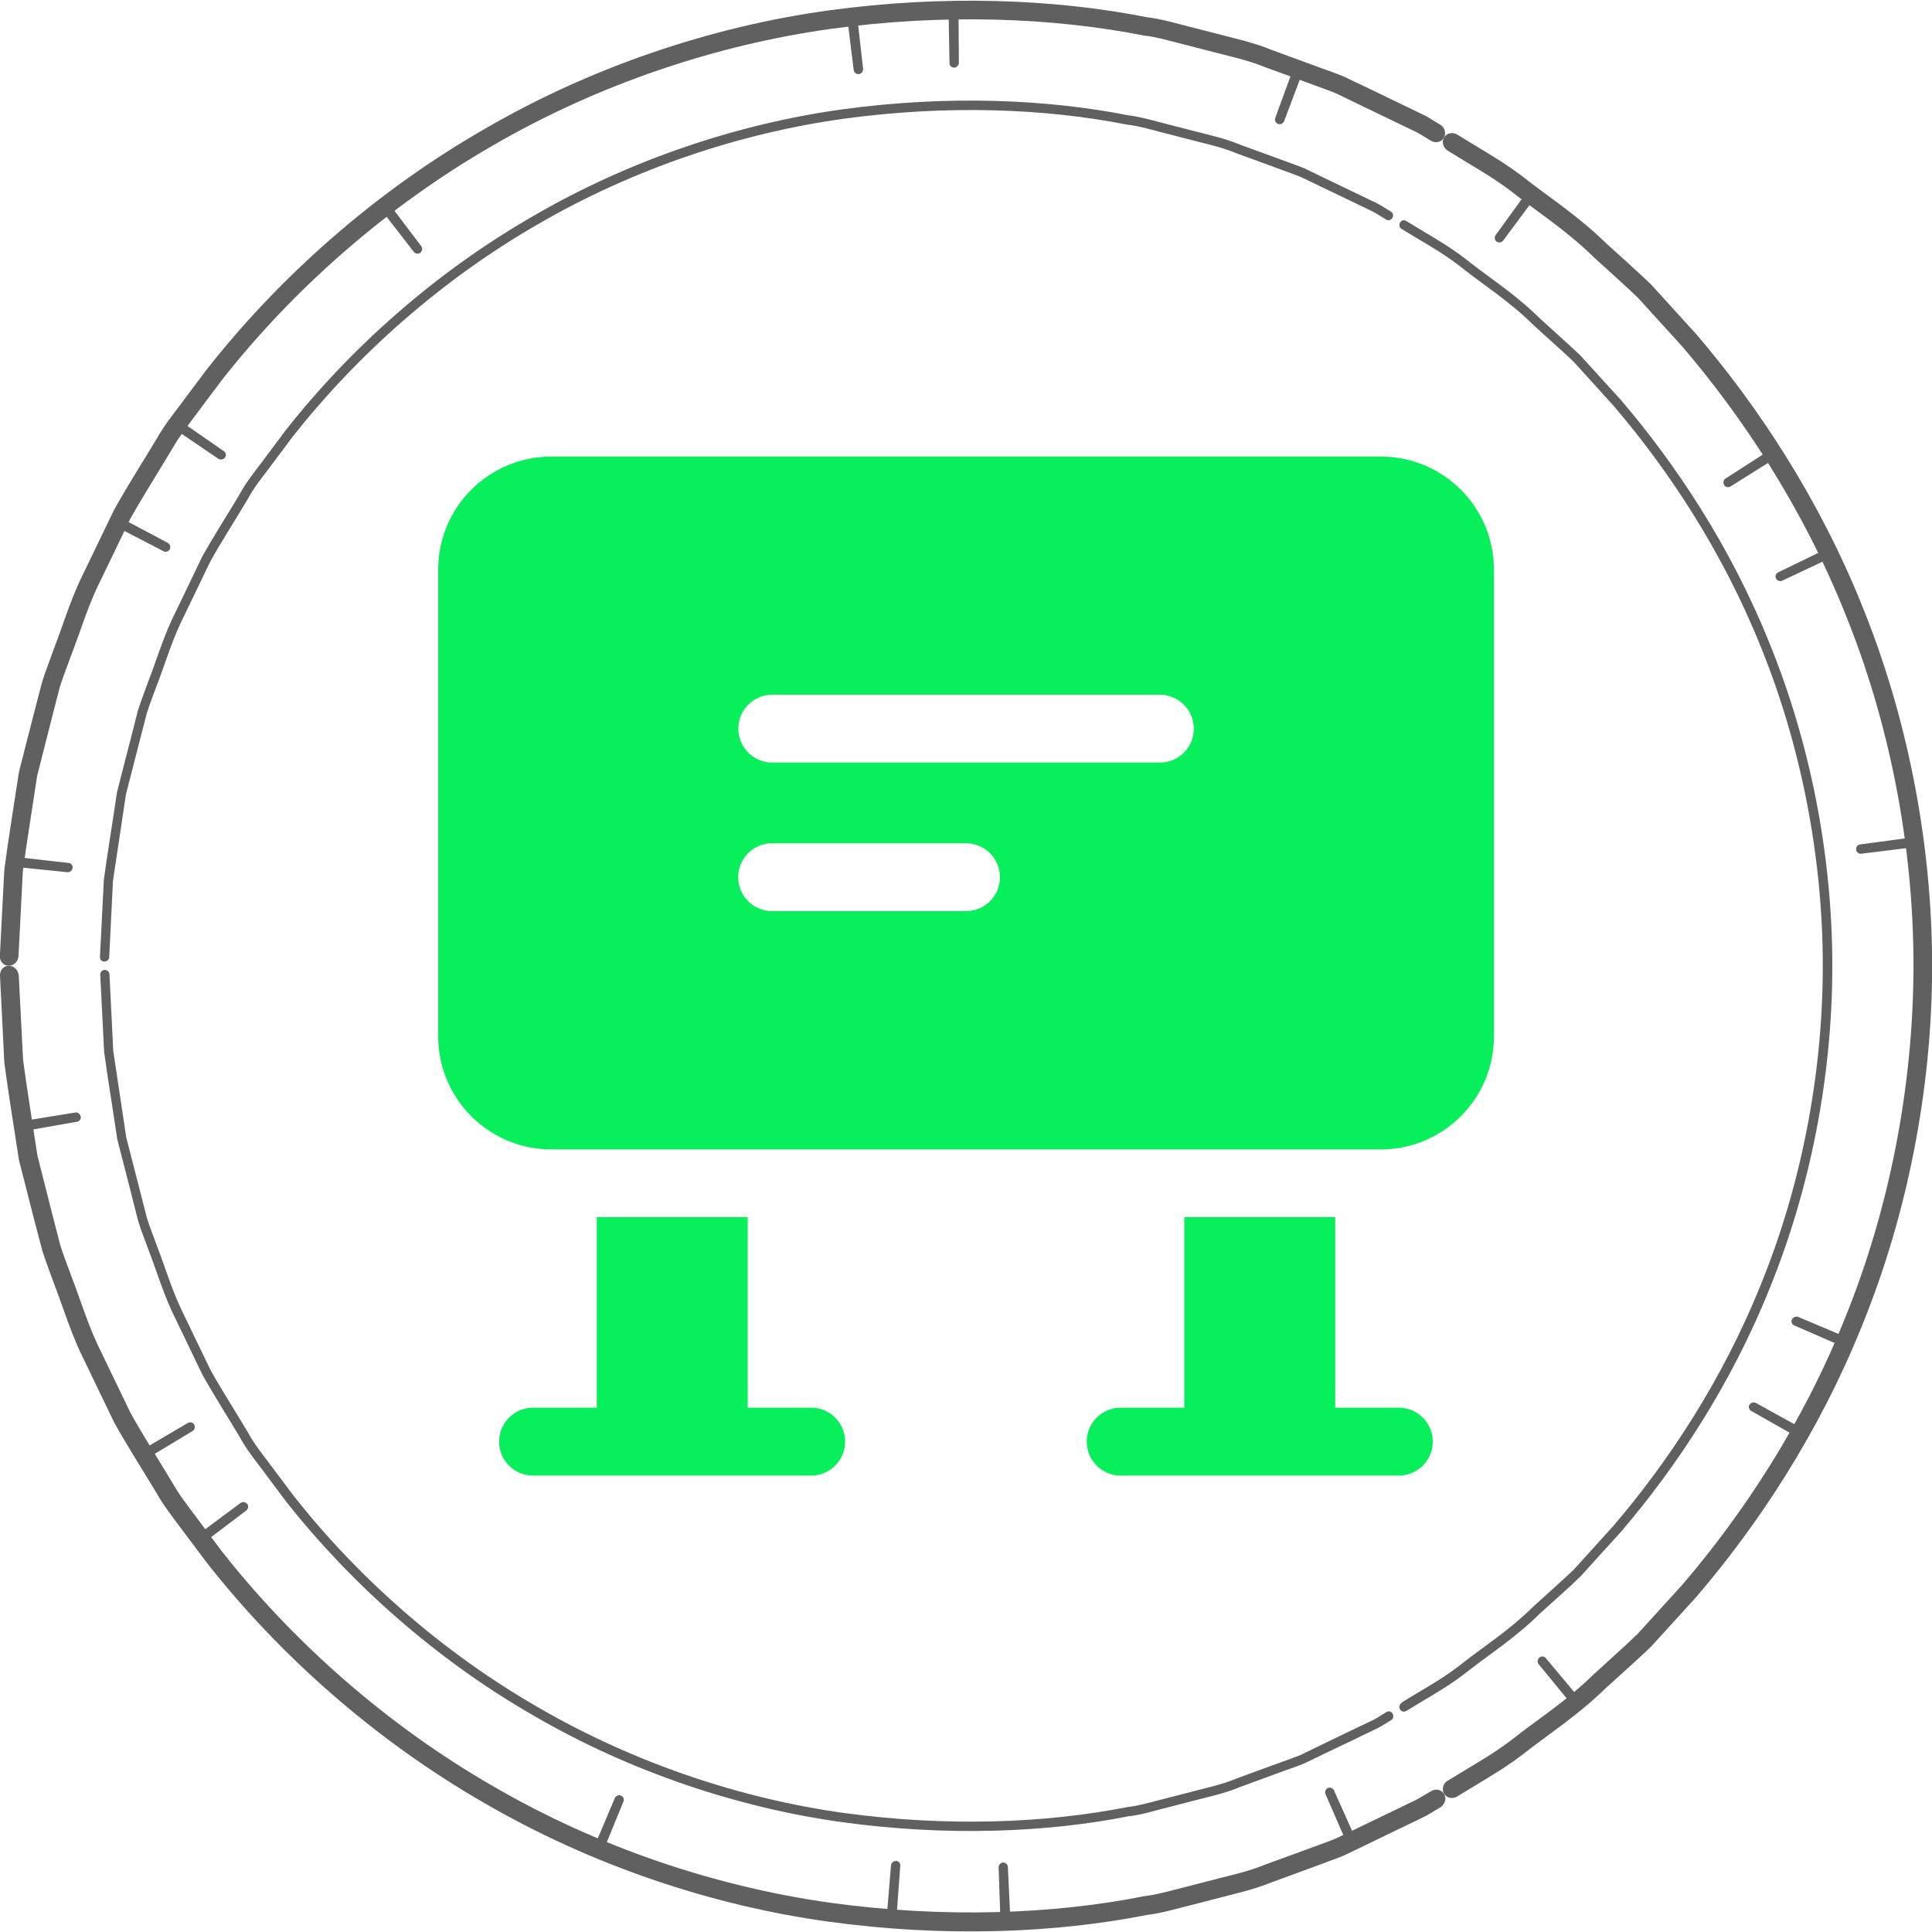
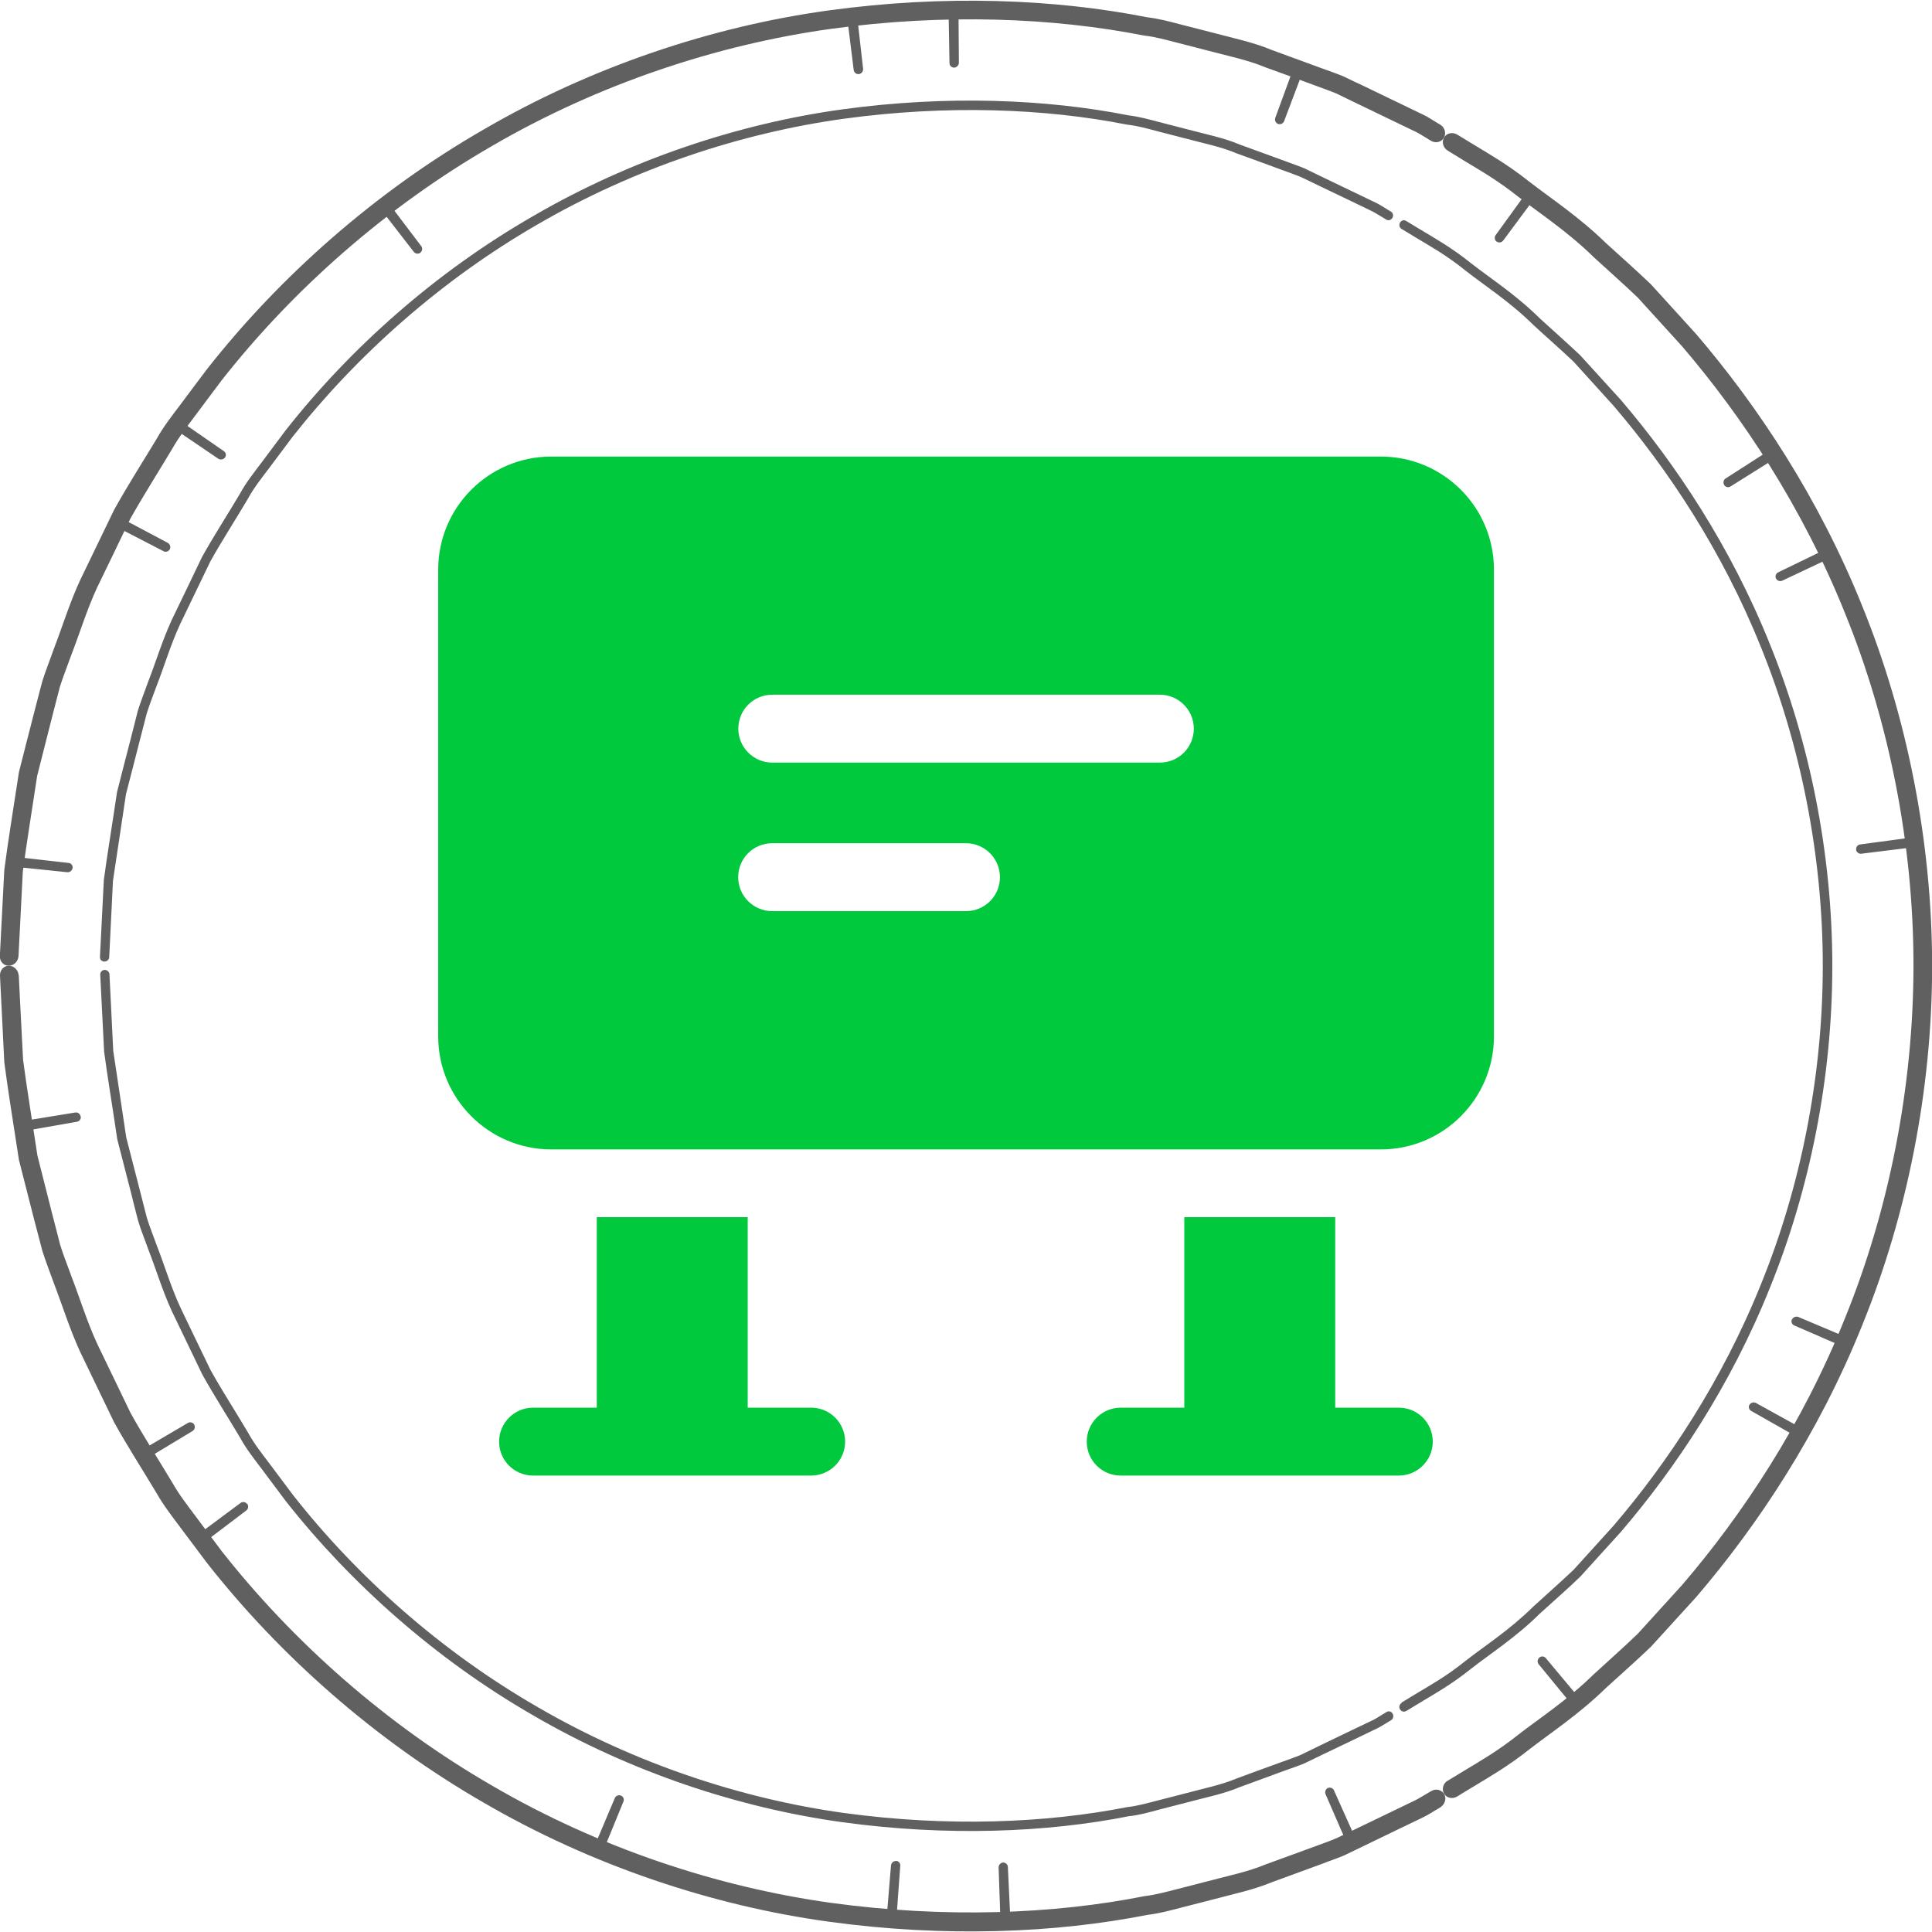
<svg xmlns="http://www.w3.org/2000/svg" id="Layer_1" data-name="Layer 1" viewBox="0 0 144 144">
  <defs>
    <style>
      .cls-1 {
-         fill: #606060;
+         fill: #00c93d;
      }

      .cls-2 {
-         fill: #07ef5a;
+         fill: #606060;
      }
    </style>
  </defs>
  <g>
    <g>
-       <path class="cls-1" d="M106.65,10.49s-.12-.07-.36-.22c-.24-.14-.58-.38-1.07-.59-.97-.46-2.38-1.15-4.19-2.02-.45-.22-.92-.44-1.42-.69-.51-.21-1.06-.4-1.62-.61-1.13-.42-2.36-.87-3.67-1.34-1.29-.54-2.75-.84-4.26-1.24-.76-.19-1.53-.39-2.33-.6-.8-.2-1.61-.44-2.46-.53-6.74-1.33-14.83-1.66-23.33-.5-8.49,1.18-17.33,4.11-25.25,8.72-7.93,4.57-14.89,10.75-20.18,17.49-.64.86-1.28,1.71-1.91,2.55-.63.85-1.27,1.66-1.78,2.57-1.06,1.77-2.15,3.48-3.11,5.19-.85,1.77-1.68,3.5-2.49,5.16-.77,1.68-1.29,3.4-1.91,5-.29.81-.6,1.59-.85,2.37-.21.8-.41,1.57-.6,2.33-.39,1.52-.75,2.96-1.09,4.3-.42,2.76-.81,5.16-1.07,7.14-.2,4-.32,6.28-.32,6.28-.02.4-.34.73-.73.73s-.68-.32-.66-.74c0,0,.12-2.33.33-6.4.26-2.02.66-4.47,1.09-7.28.35-1.38.72-2.85,1.12-4.39.2-.77.4-1.56.62-2.38.25-.8.57-1.59.86-2.42.63-1.63,1.16-3.38,1.95-5.1.82-1.7,1.67-3.46,2.54-5.26.97-1.75,2.08-3.49,3.17-5.29.51-.92,1.17-1.76,1.82-2.62.64-.86,1.29-1.73,1.95-2.6,5.4-6.87,12.49-13.17,20.58-17.83C44.07,4.97,53.09,1.97,61.74.78c8.66-1.19,16.91-.85,23.78.51.87.1,1.7.33,2.51.54.81.21,1.6.41,2.38.61,1.54.41,3.03.72,4.34,1.27,1.34.49,2.59.95,3.74,1.37.57.21,1.14.4,1.66.62.51.25.99.48,1.45.69,1.84.89,3.29,1.59,4.27,2.06.5.22.85.47,1.09.61.24.15.37.22.37.22.36.21.48.65.29.99-.19.33-.63.43-.97.22h0Z" />
-       <path class="cls-1" d="M103.33,16.37s-.11-.07-.33-.2c-.22-.12-.52-.34-.97-.54-.87-.42-2.15-1.04-3.79-1.82-.4-.2-.83-.4-1.29-.62-.46-.19-.96-.36-1.47-.55-1.02-.38-2.13-.78-3.31-1.21-1.17-.5-2.49-.75-3.85-1.12-.68-.18-1.38-.36-2.1-.54-.72-.19-1.45-.4-2.22-.48-6.08-1.21-13.43-1.49-21.1-.44-7.68,1.06-15.66,3.71-22.82,7.87-7.17,4.13-13.46,9.73-18.26,15.82-.58.78-1.16,1.55-1.73,2.31-.57.76-1.17,1.5-1.61,2.32-.95,1.61-1.95,3.14-2.81,4.69-.77,1.6-1.52,3.16-2.25,4.67-.7,1.52-1.16,3.08-1.72,4.52-.26.73-.55,1.43-.77,2.15-.18.72-.36,1.42-.54,2.1-.35,1.37-.68,2.67-1,3.89-.37,2.49-.7,4.67-.97,6.46-.18,3.62-.28,5.69-.28,5.69,0,.18-.17.33-.36.33s-.34-.15-.33-.34c0,0,.11-2.09.29-5.75.24-1.81.61-4.01.98-6.53.31-1.23.65-2.55,1.01-3.93.18-.69.36-1.4.54-2.13.22-.72.51-1.43.77-2.17.57-1.46,1.04-3.03,1.74-4.57.74-1.52,1.49-3.1,2.27-4.72.87-1.57,1.88-3.12,2.84-4.74.45-.83,1.05-1.58,1.63-2.35.58-.77,1.16-1.55,1.75-2.34,4.84-6.16,11.2-11.82,18.46-15.99,7.23-4.21,15.3-6.89,23.06-7.96,7.76-1.06,15.18-.77,21.33.45.78.09,1.52.3,2.25.49s1.44.37,2.13.55c1.38.37,2.72.63,3.89,1.13,1.2.44,2.31.84,3.35,1.22.51.2,1.02.36,1.49.56.45.22.89.43,1.3.63,1.65.79,2.94,1.41,3.83,1.84.45.2.76.42.98.55s.33.2.33.2c.16.09.21.31.11.47-.1.17-.3.22-.45.13h0Z" />
-       <path class="cls-1" d="M5.41,64.7c-.03.19-.21.33-.4.31l-3.96-.41c-.19-.02-.32-.2-.29-.4s.21-.35.4-.33l3.96.45c.19.02.32.19.29.38h0Z" />
-       <path class="cls-1" d="M31.33,18.84c-.15.11-.37.08-.49-.07l-2.44-3.15c-.12-.15-.08-.37.08-.5.16-.12.39-.1.51.05l2.41,3.18c.11.15.08.37-.07.48h0s0,0,0,0Z" />
-       <path class="cls-1" d="M64.02,5.52c-.19.03-.36-.11-.39-.3l-.49-3.95c-.02-.19.12-.37.33-.4.2-.03.38.1.41.29l.45,3.96c.02.19-.11.37-.3.4h0Z" />
-       <path class="cls-1" d="M71.12,5.04c-.19,0-.35-.14-.35-.33l-.07-3.99c0-.19.16-.35.37-.37.21,0,.37.14.37.33l.03,3.99c0,.19-.15.35-.34.37h0Z" />
-       <path class="cls-1" d="M95.26,9.24c-.18-.07-.27-.27-.21-.45l1.37-3.74c.07-.18.27-.27.47-.2.19.07.29.28.23.45l-1.41,3.73c-.07.18-.27.27-.45.21Z" />
-       <path class="cls-1" d="M12.66,40.93c-.08.17-.29.24-.46.16l-3.54-1.83c-.17-.09-.24-.31-.15-.5.09-.18.3-.26.47-.17l3.52,1.87c.17.09.24.31.16.47h0Z" />
-       <path class="cls-1" d="M16.77,34.1c-.11.16-.34.19-.5.09l-3.3-2.24c-.16-.11-.19-.33-.07-.49.12-.17.35-.21.51-.1l3.28,2.27c.16.11.19.32.08.47Z" />
+       <path class="cls-2" d="M106.65,10.49s-.12-.07-.36-.22c-.24-.14-.58-.38-1.07-.59-.97-.46-2.38-1.15-4.19-2.02-.45-.22-.92-.44-1.42-.69-.51-.21-1.06-.4-1.62-.61-1.13-.42-2.36-.87-3.67-1.34-1.29-.54-2.75-.84-4.26-1.24-.76-.19-1.53-.39-2.33-.6-.8-.2-1.61-.44-2.46-.53-6.74-1.33-14.83-1.66-23.33-.5-8.49,1.18-17.33,4.11-25.25,8.72-7.93,4.57-14.89,10.75-20.18,17.49-.64.86-1.28,1.71-1.91,2.55-.63.85-1.27,1.66-1.78,2.57-1.06,1.77-2.15,3.48-3.11,5.19-.85,1.77-1.68,3.5-2.49,5.16-.77,1.68-1.29,3.4-1.91,5-.29.81-.6,1.59-.85,2.37-.21.8-.41,1.57-.6,2.33-.39,1.52-.75,2.96-1.09,4.3-.42,2.76-.81,5.16-1.07,7.14-.2,4-.32,6.28-.32,6.28-.02.4-.34.73-.73.73s-.68-.32-.66-.74c0,0,.12-2.33.33-6.4.26-2.02.66-4.47,1.09-7.28.35-1.38.72-2.85,1.12-4.39.2-.77.4-1.56.62-2.38.25-.8.57-1.59.86-2.42.63-1.63,1.16-3.38,1.95-5.1.82-1.7,1.67-3.46,2.54-5.26.97-1.75,2.08-3.49,3.17-5.29.51-.92,1.17-1.76,1.82-2.62.64-.86,1.29-1.73,1.95-2.6,5.4-6.87,12.49-13.17,20.58-17.83C44.07,4.97,53.09,1.97,61.74.78c8.66-1.19,16.91-.85,23.78.51.87.1,1.7.33,2.51.54.81.21,1.6.41,2.38.61,1.54.41,3.03.72,4.34,1.27,1.34.49,2.59.95,3.74,1.37.57.21,1.14.4,1.66.62.51.25.99.48,1.45.69,1.84.89,3.29,1.59,4.27,2.06.5.22.85.47,1.09.61.24.15.37.22.37.22.36.21.48.65.29.99-.19.33-.63.43-.97.22h0Z" />
+       <path class="cls-2" d="M103.33,16.37s-.11-.07-.33-.2c-.22-.12-.52-.34-.97-.54-.87-.42-2.15-1.04-3.79-1.82-.4-.2-.83-.4-1.29-.62-.46-.19-.96-.36-1.47-.55-1.02-.38-2.13-.78-3.31-1.21-1.17-.5-2.49-.75-3.85-1.12-.68-.18-1.38-.36-2.1-.54-.72-.19-1.45-.4-2.22-.48-6.08-1.21-13.43-1.49-21.1-.44-7.68,1.06-15.66,3.71-22.82,7.87-7.17,4.13-13.46,9.73-18.26,15.82-.58.78-1.16,1.55-1.73,2.31-.57.76-1.17,1.5-1.61,2.32-.95,1.61-1.95,3.14-2.81,4.69-.77,1.6-1.52,3.16-2.25,4.67-.7,1.52-1.16,3.08-1.72,4.52-.26.73-.55,1.43-.77,2.15-.18.72-.36,1.42-.54,2.1-.35,1.37-.68,2.67-1,3.89-.37,2.49-.7,4.67-.97,6.46-.18,3.62-.28,5.69-.28,5.69,0,.18-.17.33-.36.33s-.34-.15-.33-.34c0,0,.11-2.09.29-5.75.24-1.81.61-4.01.98-6.53.31-1.23.65-2.55,1.01-3.93.18-.69.36-1.4.54-2.13.22-.72.51-1.43.77-2.17.57-1.46,1.04-3.03,1.74-4.57.74-1.52,1.49-3.1,2.27-4.72.87-1.57,1.88-3.12,2.84-4.74.45-.83,1.05-1.58,1.63-2.35.58-.77,1.16-1.55,1.75-2.34,4.84-6.16,11.2-11.82,18.46-15.99,7.23-4.21,15.3-6.89,23.06-7.96,7.76-1.06,15.18-.77,21.33.45.78.09,1.52.3,2.25.49s1.44.37,2.13.55c1.38.37,2.72.63,3.89,1.13,1.2.44,2.31.84,3.35,1.22.51.2,1.02.36,1.49.56.45.22.89.43,1.3.63,1.65.79,2.94,1.41,3.83,1.84.45.2.76.42.98.55s.33.2.33.2c.16.09.21.31.11.47-.1.17-.3.22-.45.13h0Z" />
+       <path class="cls-2" d="M5.41,64.7c-.03.19-.21.33-.4.31l-3.96-.41c-.19-.02-.32-.2-.29-.4s.21-.35.4-.33l3.96.45c.19.02.32.19.29.38h0Z" />
+       <path class="cls-2" d="M31.33,18.84c-.15.11-.37.08-.49-.07l-2.44-3.15c-.12-.15-.08-.37.08-.5.16-.12.39-.1.51.05l2.41,3.18c.11.15.08.37-.07.48h0s0,0,0,0Z" />
+       <path class="cls-2" d="M64.02,5.52c-.19.03-.36-.11-.39-.3l-.49-3.95c-.02-.19.12-.37.33-.4.2-.03.38.1.41.29l.45,3.96c.02.19-.11.37-.3.4h0Z" />
+       <path class="cls-2" d="M71.12,5.04c-.19,0-.35-.14-.35-.33l-.07-3.99c0-.19.16-.35.37-.37.21,0,.37.14.37.33l.03,3.99c0,.19-.15.35-.34.37h0Z" />
+       <path class="cls-2" d="M95.26,9.24c-.18-.07-.27-.27-.21-.45l1.37-3.74c.07-.18.27-.27.47-.2.19.07.29.28.23.45l-1.41,3.73c-.07.18-.27.27-.45.21Z" />
+       <path class="cls-2" d="M12.66,40.93c-.08.17-.29.24-.46.16l-3.54-1.83c-.17-.09-.24-.31-.15-.5.09-.18.3-.26.47-.17l3.52,1.87c.17.09.24.31.16.47h0Z" />
+       <path class="cls-2" d="M16.77,34.1c-.11.16-.34.19-.5.09l-3.3-2.24c-.16-.11-.19-.33-.07-.49.12-.17.35-.21.51-.1l3.28,2.27c.16.11.19.32.08.47Z" />
    </g>
    <g>
-       <path class="cls-1" d="M107.91,132.72s.49-.3,1.4-.85c.92-.56,2.29-1.33,3.86-2.58,1.58-1.23,3.63-2.55,5.63-4.51,1.03-.95,2.14-1.92,3.27-3.01,1.05-1.15,2.16-2.37,3.31-3.64,4.46-5.2,8.96-11.94,12.15-19.92,3.23-7.95,5.08-17.08,5.09-26.24,0-9.15-1.86-18.29-5.09-26.23-3.2-7.98-7.7-14.72-12.15-19.92-1.15-1.27-2.26-2.49-3.31-3.64-1.13-1.08-2.25-2.06-3.27-3-2-1.96-4.05-3.28-5.63-4.51-1.57-1.25-2.94-2.02-3.86-2.58s-1.4-.86-1.4-.86c-.35-.21-.47-.65-.28-.98.19-.33.63-.43.98-.22,0,0,.5.3,1.43.87s2.33,1.36,3.93,2.63c1.61,1.25,3.7,2.61,5.74,4.6,1.05.96,2.19,1.96,3.34,3.06,1.07,1.18,2.2,2.42,3.38,3.72,4.54,5.3,9.13,12.18,12.39,20.31,3.29,8.11,5.18,17.42,5.19,26.75,0,9.33-1.9,18.65-5.19,26.75-3.26,8.14-7.85,15.01-12.39,20.31-1.18,1.29-2.31,2.53-3.38,3.71-1.15,1.1-2.29,2.1-3.34,3.06-2.04,1.99-4.13,3.35-5.74,4.6-1.6,1.27-3,2.06-3.93,2.63-.94.56-1.43.87-1.43.87-.35.21-.79.12-.98-.21s-.07-.77.28-.98h0s0,0,0,0Z" />
-       <path class="cls-1" d="M104.46,126.9s.44-.27,1.27-.77c.83-.5,2.08-1.19,3.49-2.33,1.43-1.12,3.29-2.3,5.09-4.08.93-.85,1.94-1.74,2.97-2.71.95-1.05,1.95-2.15,2.99-3.3,4.03-4.71,8.1-10.81,10.99-18.01,2.92-7.18,4.6-15.43,4.6-23.72s-1.69-16.54-4.6-23.72c-2.89-7.21-6.96-13.3-10.99-18.01-1.04-1.15-2.04-2.25-2.99-3.3-1.03-.97-2.04-1.85-2.97-2.71-1.8-1.78-3.67-2.96-5.09-4.08-1.41-1.14-2.66-1.83-3.49-2.33s-1.27-.77-1.27-.77c-.16-.09-.2-.31-.11-.47.1-.17.3-.22.46-.12,0,0,.45.27,1.29.78.84.51,2.1,1.21,3.53,2.36,1.44,1.13,3.33,2.33,5.15,4.13.94.86,1.96,1.76,3,2.74.96,1.06,1.97,2.17,3.03,3.33,4.07,4.76,8.19,10.92,11.11,18.21,2.95,7.26,4.65,15.59,4.65,23.98s-1.7,16.72-4.65,23.98c-2.92,7.29-7.04,13.45-11.11,18.2-1.06,1.16-2.07,2.28-3.03,3.34-1.03.99-2.06,1.88-3,2.74-1.82,1.8-3.71,3-5.15,4.13-1.43,1.15-2.69,1.85-3.53,2.36s-1.29.78-1.29.78c-.16.09-.36.04-.46-.12-.1-.17-.05-.38.11-.47v-.04h0Z" />
-       <path class="cls-1" d="M111.55,18.01c-.15-.11-.19-.33-.07-.49l2.34-3.23c.11-.15.34-.18.5-.06s.21.34.09.5l-2.37,3.2c-.12.15-.33.19-.48.07h0Z" />
-       <path class="cls-1" d="M138.35,63.33c-.03-.19.1-.36.29-.39l3.95-.53c.19-.02.37.12.4.32s-.1.38-.29.41l-3.96.49c-.19.03-.37-.11-.4-.3h.01Z" />
-       <path class="cls-1" d="M133.57,98.34c.08-.17.3-.25.47-.18l3.67,1.55c.18.08.25.29.16.47s-.3.27-.48.2l-3.66-1.59c-.18-.08-.25-.28-.17-.45h.01Z" />
-       <path class="cls-1" d="M130.4,104.7c.1-.16.31-.22.48-.13l3.49,1.93c.17.09.22.31.11.48-.1.18-.33.24-.49.15l-3.47-1.97c-.17-.1-.22-.3-.12-.47h0s0,0,0,0Z" />
-       <path class="cls-1" d="M114.73,123.55c.14-.13.36-.11.48.03l2.56,3.06c.12.15.1.37-.05.51s-.39.12-.51-.03l-2.53-3.08c-.12-.15-.09-.36.05-.49Z" />
-       <path class="cls-1" d="M128.51,36.14c-.1-.16-.05-.38.11-.48l3.35-2.15c.16-.11.38-.05.49.13s.06.4-.1.5l-3.38,2.12c-.16.1-.37.05-.47-.11h0Z" />
-       <path class="cls-1" d="M132.37,43.12c-.08-.17,0-.38.16-.46l3.59-1.74c.17-.08.38,0,.47.18s.02.4-.15.48l-3.6,1.7c-.18.08-.38,0-.47-.16h0Z" />
+       <path class="cls-2" d="M107.91,132.72s.49-.3,1.4-.85c.92-.56,2.29-1.33,3.86-2.58,1.58-1.23,3.63-2.55,5.63-4.51,1.03-.95,2.14-1.92,3.27-3.01,1.05-1.15,2.16-2.37,3.31-3.64,4.46-5.2,8.96-11.94,12.15-19.92,3.23-7.95,5.08-17.08,5.09-26.24,0-9.15-1.86-18.29-5.09-26.23-3.2-7.98-7.7-14.72-12.15-19.92-1.15-1.27-2.26-2.49-3.31-3.64-1.13-1.08-2.25-2.06-3.27-3-2-1.96-4.05-3.28-5.63-4.51-1.57-1.25-2.94-2.02-3.86-2.58s-1.4-.86-1.4-.86c-.35-.21-.47-.65-.28-.98.19-.33.63-.43.98-.22,0,0,.5.3,1.43.87s2.33,1.36,3.93,2.63c1.61,1.25,3.7,2.61,5.74,4.6,1.05.96,2.19,1.96,3.34,3.06,1.07,1.18,2.2,2.42,3.38,3.72,4.54,5.3,9.13,12.18,12.39,20.31,3.29,8.11,5.18,17.42,5.19,26.75,0,9.33-1.9,18.65-5.19,26.75-3.26,8.14-7.85,15.01-12.39,20.31-1.18,1.29-2.31,2.53-3.38,3.71-1.15,1.1-2.29,2.1-3.34,3.06-2.04,1.99-4.13,3.35-5.74,4.6-1.6,1.27-3,2.06-3.93,2.63-.94.56-1.43.87-1.43.87-.35.21-.79.12-.98-.21s-.07-.77.28-.98h0s0,0,0,0Z" />
+       <path class="cls-2" d="M104.46,126.9s.44-.27,1.27-.77c.83-.5,2.08-1.19,3.49-2.33,1.43-1.12,3.29-2.3,5.09-4.08.93-.85,1.94-1.74,2.97-2.71.95-1.05,1.95-2.15,2.99-3.3,4.03-4.71,8.1-10.81,10.99-18.01,2.92-7.18,4.6-15.43,4.6-23.72s-1.69-16.54-4.6-23.72c-2.89-7.21-6.96-13.3-10.99-18.01-1.04-1.15-2.04-2.25-2.99-3.3-1.03-.97-2.04-1.85-2.97-2.71-1.8-1.78-3.67-2.96-5.09-4.08-1.41-1.14-2.66-1.83-3.49-2.33s-1.27-.77-1.27-.77c-.16-.09-.2-.31-.11-.47.1-.17.3-.22.46-.12,0,0,.45.27,1.29.78.84.51,2.1,1.21,3.53,2.36,1.44,1.13,3.33,2.33,5.15,4.13.94.86,1.96,1.76,3,2.74.96,1.06,1.97,2.17,3.03,3.33,4.07,4.76,8.19,10.92,11.11,18.21,2.95,7.26,4.65,15.59,4.65,23.98s-1.7,16.72-4.65,23.98c-2.92,7.29-7.04,13.45-11.11,18.2-1.06,1.16-2.07,2.28-3.03,3.34-1.03.99-2.06,1.88-3,2.74-1.82,1.8-3.71,3-5.15,4.13-1.43,1.15-2.69,1.85-3.53,2.36s-1.29.78-1.29.78c-.16.09-.36.04-.46-.12-.1-.17-.05-.38.11-.47v-.04h0Z" />
+       <path class="cls-2" d="M111.55,18.01c-.15-.11-.19-.33-.07-.49l2.34-3.23c.11-.15.34-.18.5-.06s.21.34.09.5l-2.37,3.2c-.12.15-.33.19-.48.07h0Z" />
+       <path class="cls-2" d="M138.35,63.33c-.03-.19.1-.36.29-.39l3.95-.53c.19-.02.37.12.4.32s-.1.38-.29.41l-3.96.49c-.19.03-.37-.11-.4-.3h.01Z" />
+       <path class="cls-2" d="M133.57,98.34c.08-.17.3-.25.47-.18l3.67,1.55c.18.08.25.29.16.47s-.3.27-.48.2l-3.66-1.59c-.18-.08-.25-.28-.17-.45h.01Z" />
+       <path class="cls-2" d="M130.4,104.7c.1-.16.31-.22.48-.13l3.49,1.93c.17.09.22.31.11.48-.1.18-.33.24-.49.15l-3.47-1.97c-.17-.1-.22-.3-.12-.47h0s0,0,0,0Z" />
+       <path class="cls-2" d="M114.73,123.55c.14-.13.36-.11.48.03l2.56,3.06c.12.15.1.37-.05.51s-.39.12-.51-.03l-2.53-3.08c-.12-.15-.09-.36.05-.49Z" />
+       <path class="cls-2" d="M128.51,36.14c-.1-.16-.05-.38.11-.48l3.35-2.15c.16-.11.38-.05.49.13s.06.4-.1.5l-3.38,2.12c-.16.1-.37.05-.47-.11h0Z" />
+       <path class="cls-2" d="M132.37,43.12c-.08-.17,0-.38.16-.46l3.59-1.74c.17-.08.38,0,.47.18s.02.4-.15.48l-3.6,1.7c-.18.08-.38,0-.47-.16h0Z" />
    </g>
    <g>
-       <path class="cls-1" d="M1.4,72.71s.11,2.28.32,6.28c.26,1.98.65,4.38,1.07,7.14.34,1.35.71,2.79,1.09,4.31.2.76.4,1.53.6,2.33.24.79.56,1.56.85,2.38.62,1.6,1.14,3.32,1.91,5,.8,1.67,1.63,3.39,2.49,5.16.95,1.72,2.05,3.42,3.11,5.19.51.91,1.15,1.72,1.78,2.57.63.84,1.27,1.69,1.91,2.55,5.3,6.74,12.25,12.92,20.18,17.49,7.91,4.61,16.75,7.54,25.25,8.72,8.49,1.16,16.59.84,23.33-.5.85-.1,1.66-.33,2.46-.53.79-.2,1.57-.41,2.33-.6,1.51-.4,2.97-.7,4.26-1.24,1.31-.48,2.54-.93,3.67-1.34.56-.21,1.12-.4,1.62-.62.5-.24.97-.47,1.42-.68,1.81-.87,3.22-1.55,4.19-2.02.49-.22.83-.46,1.07-.59.24-.14.36-.21.36-.21.34-.21.78-.11.97.22s.06.77-.29.99c0,0-.12.08-.37.22-.24.14-.59.38-1.09.61-.99.47-2.43,1.17-4.27,2.06-.46.22-.94.46-1.45.7-.52.22-1.08.4-1.66.63-1.16.43-2.4.88-3.74,1.37-1.32.55-2.8.86-4.34,1.27-.77.2-1.56.4-2.38.61-.81.21-1.64.44-2.51.54-6.87,1.36-15.12,1.7-23.78.51-8.66-1.19-17.68-4.19-25.74-8.89-8.09-4.66-15.18-10.96-20.58-17.83-.66-.88-1.31-1.75-1.95-2.6-.64-.86-1.3-1.7-1.82-2.62-1.08-1.8-2.2-3.54-3.17-5.29-.87-1.81-1.72-3.56-2.54-5.27-.78-1.71-1.32-3.46-1.95-5.1-.29-.82-.61-1.62-.86-2.42-.21-.81-.42-1.6-.62-2.37-.39-1.55-.77-3.01-1.12-4.39-.43-2.81-.83-5.26-1.09-7.28-.2-4.12-.32-6.44-.32-6.44-.02-.41.27-.75.66-.75s.71.33.73.73h0Z" />
-       <path class="cls-1" d="M8.16,72.64s.1,2.07.28,5.68c.27,1.79.59,3.96.97,6.46.31,1.22.65,2.52,1,3.89.17.68.35,1.39.54,2.11.22.71.51,1.41.77,2.14.56,1.44,1.02,3,1.72,4.52.73,1.51,1.47,3.07,2.25,4.67.86,1.55,1.86,3.08,2.81,4.69.45.83,1.04,1.56,1.61,2.32s1.15,1.53,1.73,2.31c4.79,6.1,11.08,11.69,18.26,15.82,7.16,4.16,15.14,6.82,22.82,7.88,7.68,1.05,15.02.76,21.1-.44.77-.08,1.5-.3,2.22-.48s1.42-.37,2.1-.54c1.37-.37,2.69-.63,3.85-1.12,1.18-.44,2.29-.84,3.31-1.21.51-.19,1.01-.35,1.47-.55.45-.22.88-.43,1.29-.63,1.63-.79,2.91-1.4,3.79-1.82.45-.19.75-.41.97-.54s.33-.2.33-.2c.16-.1.36-.04.45.13.1.17.04.38-.11.48,0,0-.11.07-.33.2-.22.12-.53.35-.98.54-.88.43-2.18,1.05-3.83,1.84-.41.2-.85.41-1.3.63-.47.2-.97.36-1.49.55-1.04.38-2.16.79-3.35,1.23-1.18.5-2.51.76-3.89,1.13-.69.18-1.4.36-2.13.55s-1.46.41-2.25.49c-6.15,1.22-13.57,1.51-21.33.45-7.76-1.07-15.83-3.75-23.06-7.96-7.25-4.17-13.61-9.83-18.46-15.99-.59-.79-1.17-1.57-1.75-2.34s-1.18-1.52-1.63-2.35c-.96-1.62-1.97-3.18-2.84-4.75-.78-1.62-1.54-3.19-2.27-4.72-.7-1.53-1.17-3.11-1.74-4.57-.26-.74-.56-1.45-.77-2.17-.19-.72-.37-1.44-.54-2.13-.36-1.38-.69-2.7-1.01-3.93-.37-2.52-.74-4.71-.98-6.53-.18-3.66-.29-5.75-.29-5.75,0-.18.14-.33.33-.34.19,0,.35.15.36.33v.02h0Z" />
-       <path class="cls-1" d="M98.97,133.27c.17-.08.37,0,.45.16l1.63,3.64c.08.18,0,.39-.19.47-.18.09-.4.02-.47-.15l-1.59-3.66c-.07-.18,0-.39.18-.47h0s0,.01,0,.01Z" />
-       <path class="cls-1" d="M46.27,133.83c.18.07.27.26.2.44l-1.51,3.69c-.07.18-.29.26-.48.19-.19-.07-.29-.27-.21-.45l1.55-3.67c.07-.18.28-.27.46-.2h0Z" />
-       <path class="cls-1" d="M18.43,112.09c.11.15.08.37-.07.49l-3.18,2.41c-.15.11-.37.08-.5-.08-.12-.17-.1-.39.05-.51l3.2-2.38c.15-.11.37-.08.48.07h.02,0Z" />
-       <path class="cls-1" d="M14.47,106.18c.1.17.05.38-.12.48l-3.41,2.06c-.16.1-.38.04-.49-.14s-.06-.4.11-.5l3.44-2.02c.16-.1.38-.04.48.12h0Z" />
-       <path class="cls-1" d="M6.02,83.21c.03.19-.1.37-.29.4l-3.93.69c-.19.03-.37-.11-.4-.31s.1-.39.28-.43l3.93-.64c.19-.03.37.1.39.29h.02,0Z" />
-       <path class="cls-1" d="M74.76,138.82c.19,0,.35.14.36.33l.19,3.98c0,.19-.15.36-.36.37-.21,0-.38-.13-.38-.33l-.14-3.98c0-.19.14-.35.33-.37Z" />
-       <path class="cls-1" d="M66.78,138.7c.19,0,.34.17.32.37l-.29,3.98c0,.19-.19.34-.39.33-.21,0-.36-.17-.34-.37l.33-3.97c.02-.19.18-.34.37-.33h0Z" />
+       <path class="cls-2" d="M1.4,72.71s.11,2.28.32,6.28c.26,1.98.65,4.38,1.07,7.14.34,1.35.71,2.79,1.09,4.31.2.76.4,1.53.6,2.33.24.79.56,1.56.85,2.38.62,1.6,1.14,3.32,1.91,5,.8,1.67,1.63,3.39,2.49,5.16.95,1.72,2.05,3.42,3.11,5.19.51.91,1.15,1.72,1.78,2.57.63.84,1.27,1.69,1.91,2.55,5.3,6.74,12.25,12.92,20.18,17.49,7.91,4.61,16.75,7.54,25.25,8.72,8.49,1.16,16.59.84,23.33-.5.85-.1,1.66-.33,2.46-.53.79-.2,1.57-.41,2.33-.6,1.51-.4,2.97-.7,4.26-1.24,1.31-.48,2.54-.93,3.67-1.34.56-.21,1.12-.4,1.62-.62.5-.24.97-.47,1.42-.68,1.81-.87,3.22-1.55,4.19-2.02.49-.22.83-.46,1.07-.59.24-.14.36-.21.36-.21.34-.21.78-.11.97.22s.06.77-.29.99c0,0-.12.08-.37.22-.24.14-.59.38-1.09.61-.99.47-2.43,1.17-4.27,2.06-.46.22-.94.46-1.45.7-.52.22-1.08.4-1.66.63-1.16.43-2.4.88-3.74,1.37-1.32.55-2.8.86-4.34,1.27-.77.2-1.56.4-2.38.61-.81.21-1.64.44-2.51.54-6.87,1.36-15.12,1.7-23.78.51-8.66-1.19-17.68-4.19-25.74-8.89-8.09-4.66-15.18-10.96-20.58-17.83-.66-.88-1.31-1.75-1.95-2.6-.64-.86-1.3-1.7-1.82-2.62-1.08-1.8-2.2-3.54-3.17-5.29-.87-1.81-1.72-3.56-2.54-5.27-.78-1.71-1.32-3.46-1.95-5.1-.29-.82-.61-1.62-.86-2.42-.21-.81-.42-1.6-.62-2.37-.39-1.55-.77-3.01-1.12-4.39-.43-2.81-.83-5.26-1.09-7.28-.2-4.12-.32-6.44-.32-6.44-.02-.41.27-.75.66-.75s.71.33.73.73h0Z" />
+       <path class="cls-2" d="M8.16,72.64s.1,2.07.28,5.68c.27,1.79.59,3.96.97,6.46.31,1.22.65,2.52,1,3.89.17.68.35,1.39.54,2.11.22.71.51,1.41.77,2.14.56,1.44,1.02,3,1.72,4.52.73,1.51,1.47,3.07,2.25,4.67.86,1.55,1.86,3.08,2.81,4.69.45.83,1.04,1.56,1.61,2.32s1.15,1.53,1.73,2.31c4.79,6.1,11.08,11.69,18.26,15.82,7.16,4.16,15.14,6.82,22.82,7.88,7.68,1.05,15.02.76,21.1-.44.77-.08,1.5-.3,2.22-.48s1.42-.37,2.1-.54c1.37-.37,2.69-.63,3.85-1.12,1.18-.44,2.29-.84,3.31-1.21.51-.19,1.01-.35,1.47-.55.45-.22.88-.43,1.29-.63,1.63-.79,2.91-1.4,3.79-1.82.45-.19.75-.41.97-.54s.33-.2.33-.2c.16-.1.36-.04.45.13.1.17.04.38-.11.48,0,0-.11.07-.33.2-.22.12-.53.35-.98.54-.88.43-2.18,1.05-3.83,1.84-.41.2-.85.41-1.3.63-.47.2-.97.36-1.49.55-1.04.38-2.16.79-3.35,1.23-1.18.5-2.51.76-3.89,1.13-.69.18-1.4.36-2.13.55s-1.46.41-2.25.49c-6.15,1.22-13.57,1.51-21.33.45-7.76-1.07-15.83-3.75-23.06-7.96-7.25-4.17-13.61-9.83-18.46-15.99-.59-.79-1.17-1.57-1.75-2.34s-1.18-1.52-1.63-2.35c-.96-1.62-1.97-3.18-2.84-4.75-.78-1.62-1.54-3.19-2.27-4.72-.7-1.53-1.17-3.11-1.74-4.57-.26-.74-.56-1.45-.77-2.17-.19-.72-.37-1.44-.54-2.13-.36-1.38-.69-2.7-1.01-3.93-.37-2.52-.74-4.71-.98-6.53-.18-3.66-.29-5.75-.29-5.75,0-.18.14-.33.33-.34.19,0,.35.15.36.33v.02h0Z" />
+       <path class="cls-2" d="M98.97,133.27c.17-.08.37,0,.45.16l1.63,3.64c.08.18,0,.39-.19.47-.18.09-.4.02-.47-.15l-1.59-3.66c-.07-.18,0-.39.18-.47h0s0,.01,0,.01Z" />
+       <path class="cls-2" d="M46.27,133.83c.18.07.27.26.2.44l-1.51,3.69c-.07.18-.29.26-.48.19-.19-.07-.29-.27-.21-.45l1.55-3.67c.07-.18.28-.27.46-.2h0Z" />
+       <path class="cls-2" d="M18.43,112.09c.11.15.08.37-.07.49l-3.18,2.41c-.15.11-.37.08-.5-.08-.12-.17-.1-.39.05-.51l3.2-2.38c.15-.11.37-.08.48.07h.02,0Z" />
+       <path class="cls-2" d="M14.47,106.18c.1.17.05.38-.12.48l-3.41,2.06c-.16.1-.38.04-.49-.14s-.06-.4.11-.5l3.44-2.02c.16-.1.38-.04.48.12h0Z" />
+       <path class="cls-2" d="M6.02,83.21c.03.19-.1.37-.29.4l-3.93.69c-.19.03-.37-.11-.4-.31s.1-.39.28-.43l3.93-.64c.19-.03.37.1.39.29h.02,0Z" />
+       <path class="cls-2" d="M74.76,138.82c.19,0,.35.14.36.33l.19,3.98c0,.19-.15.36-.36.37-.21,0-.38-.13-.38-.33l-.14-3.98c0-.19.14-.35.33-.37Z" />
+       <path class="cls-2" d="M66.78,138.7c.19,0,.34.17.32.37l-.29,3.98c0,.19-.19.34-.39.33-.21,0-.36-.17-.34-.37l.33-3.97c.02-.19.18-.34.37-.33h0Z" />
    </g>
  </g>
  <g id="billboard">
-     <path class="cls-2" d="M102.92,34.03h-61.83c-4.66,0-8.43,3.78-8.43,8.43v34.78c0,4.66,3.78,8.43,8.43,8.43h61.83c4.66,0,8.43-3.78,8.43-8.43v-34.78c0-4.66-3.78-8.43-8.43-8.43ZM72,67.91h-14.45c-1.39,0-2.53-1.13-2.53-2.53s1.13-2.53,2.53-2.53h14.45c1.39,0,2.53,1.13,2.53,2.53s-1.13,2.53-2.53,2.53ZM86.46,56.84h-28.9c-1.39,0-2.53-1.13-2.53-2.53s1.13-2.53,2.53-2.53h28.89c1.39,0,2.53,1.13,2.53,2.53s-1.13,2.53-2.53,2.53h0Z" />
-     <path class="cls-2" d="M60.47,104.92h-4.74v-14.2h-11.25v14.2h-4.75c-1.39,0-2.53,1.13-2.53,2.53s1.13,2.53,2.53,2.53h20.73c1.39,0,2.53-1.13,2.53-2.53s-1.13-2.53-2.53-2.53h0Z" />
-     <path class="cls-2" d="M104.27,104.92h-4.75v-14.2h-11.25v14.2h-4.74c-1.39,0-2.53,1.13-2.53,2.53s1.13,2.53,2.53,2.53h20.73c1.39,0,2.53-1.13,2.53-2.53s-1.13-2.53-2.53-2.53h0Z" />
+     <path class="cls-1" d="M102.92,34.03h-61.83c-4.66,0-8.43,3.78-8.43,8.43v34.78c0,4.66,3.78,8.43,8.43,8.43h61.83c4.66,0,8.43-3.78,8.43-8.43v-34.78c0-4.66-3.78-8.43-8.43-8.43ZM72,67.91h-14.45c-1.39,0-2.53-1.13-2.53-2.53s1.13-2.53,2.53-2.53h14.45c1.39,0,2.53,1.13,2.53,2.53s-1.13,2.53-2.53,2.53ZM86.46,56.84h-28.9c-1.39,0-2.53-1.13-2.53-2.53s1.13-2.53,2.53-2.53h28.89c1.39,0,2.53,1.13,2.53,2.53s-1.13,2.53-2.53,2.53h0Z" />
+     <path class="cls-1" d="M60.47,104.92h-4.74v-14.2h-11.25v14.2h-4.75c-1.39,0-2.53,1.13-2.53,2.53s1.13,2.53,2.53,2.53h20.73c1.39,0,2.53-1.13,2.53-2.53s-1.13-2.53-2.53-2.53h0Z" />
+     <path class="cls-1" d="M104.27,104.92h-4.75v-14.2h-11.25v14.2h-4.74c-1.39,0-2.53,1.13-2.53,2.53s1.13,2.53,2.53,2.53h20.73c1.39,0,2.53-1.13,2.53-2.53s-1.13-2.53-2.53-2.53h0Z" />
  </g>
</svg>
